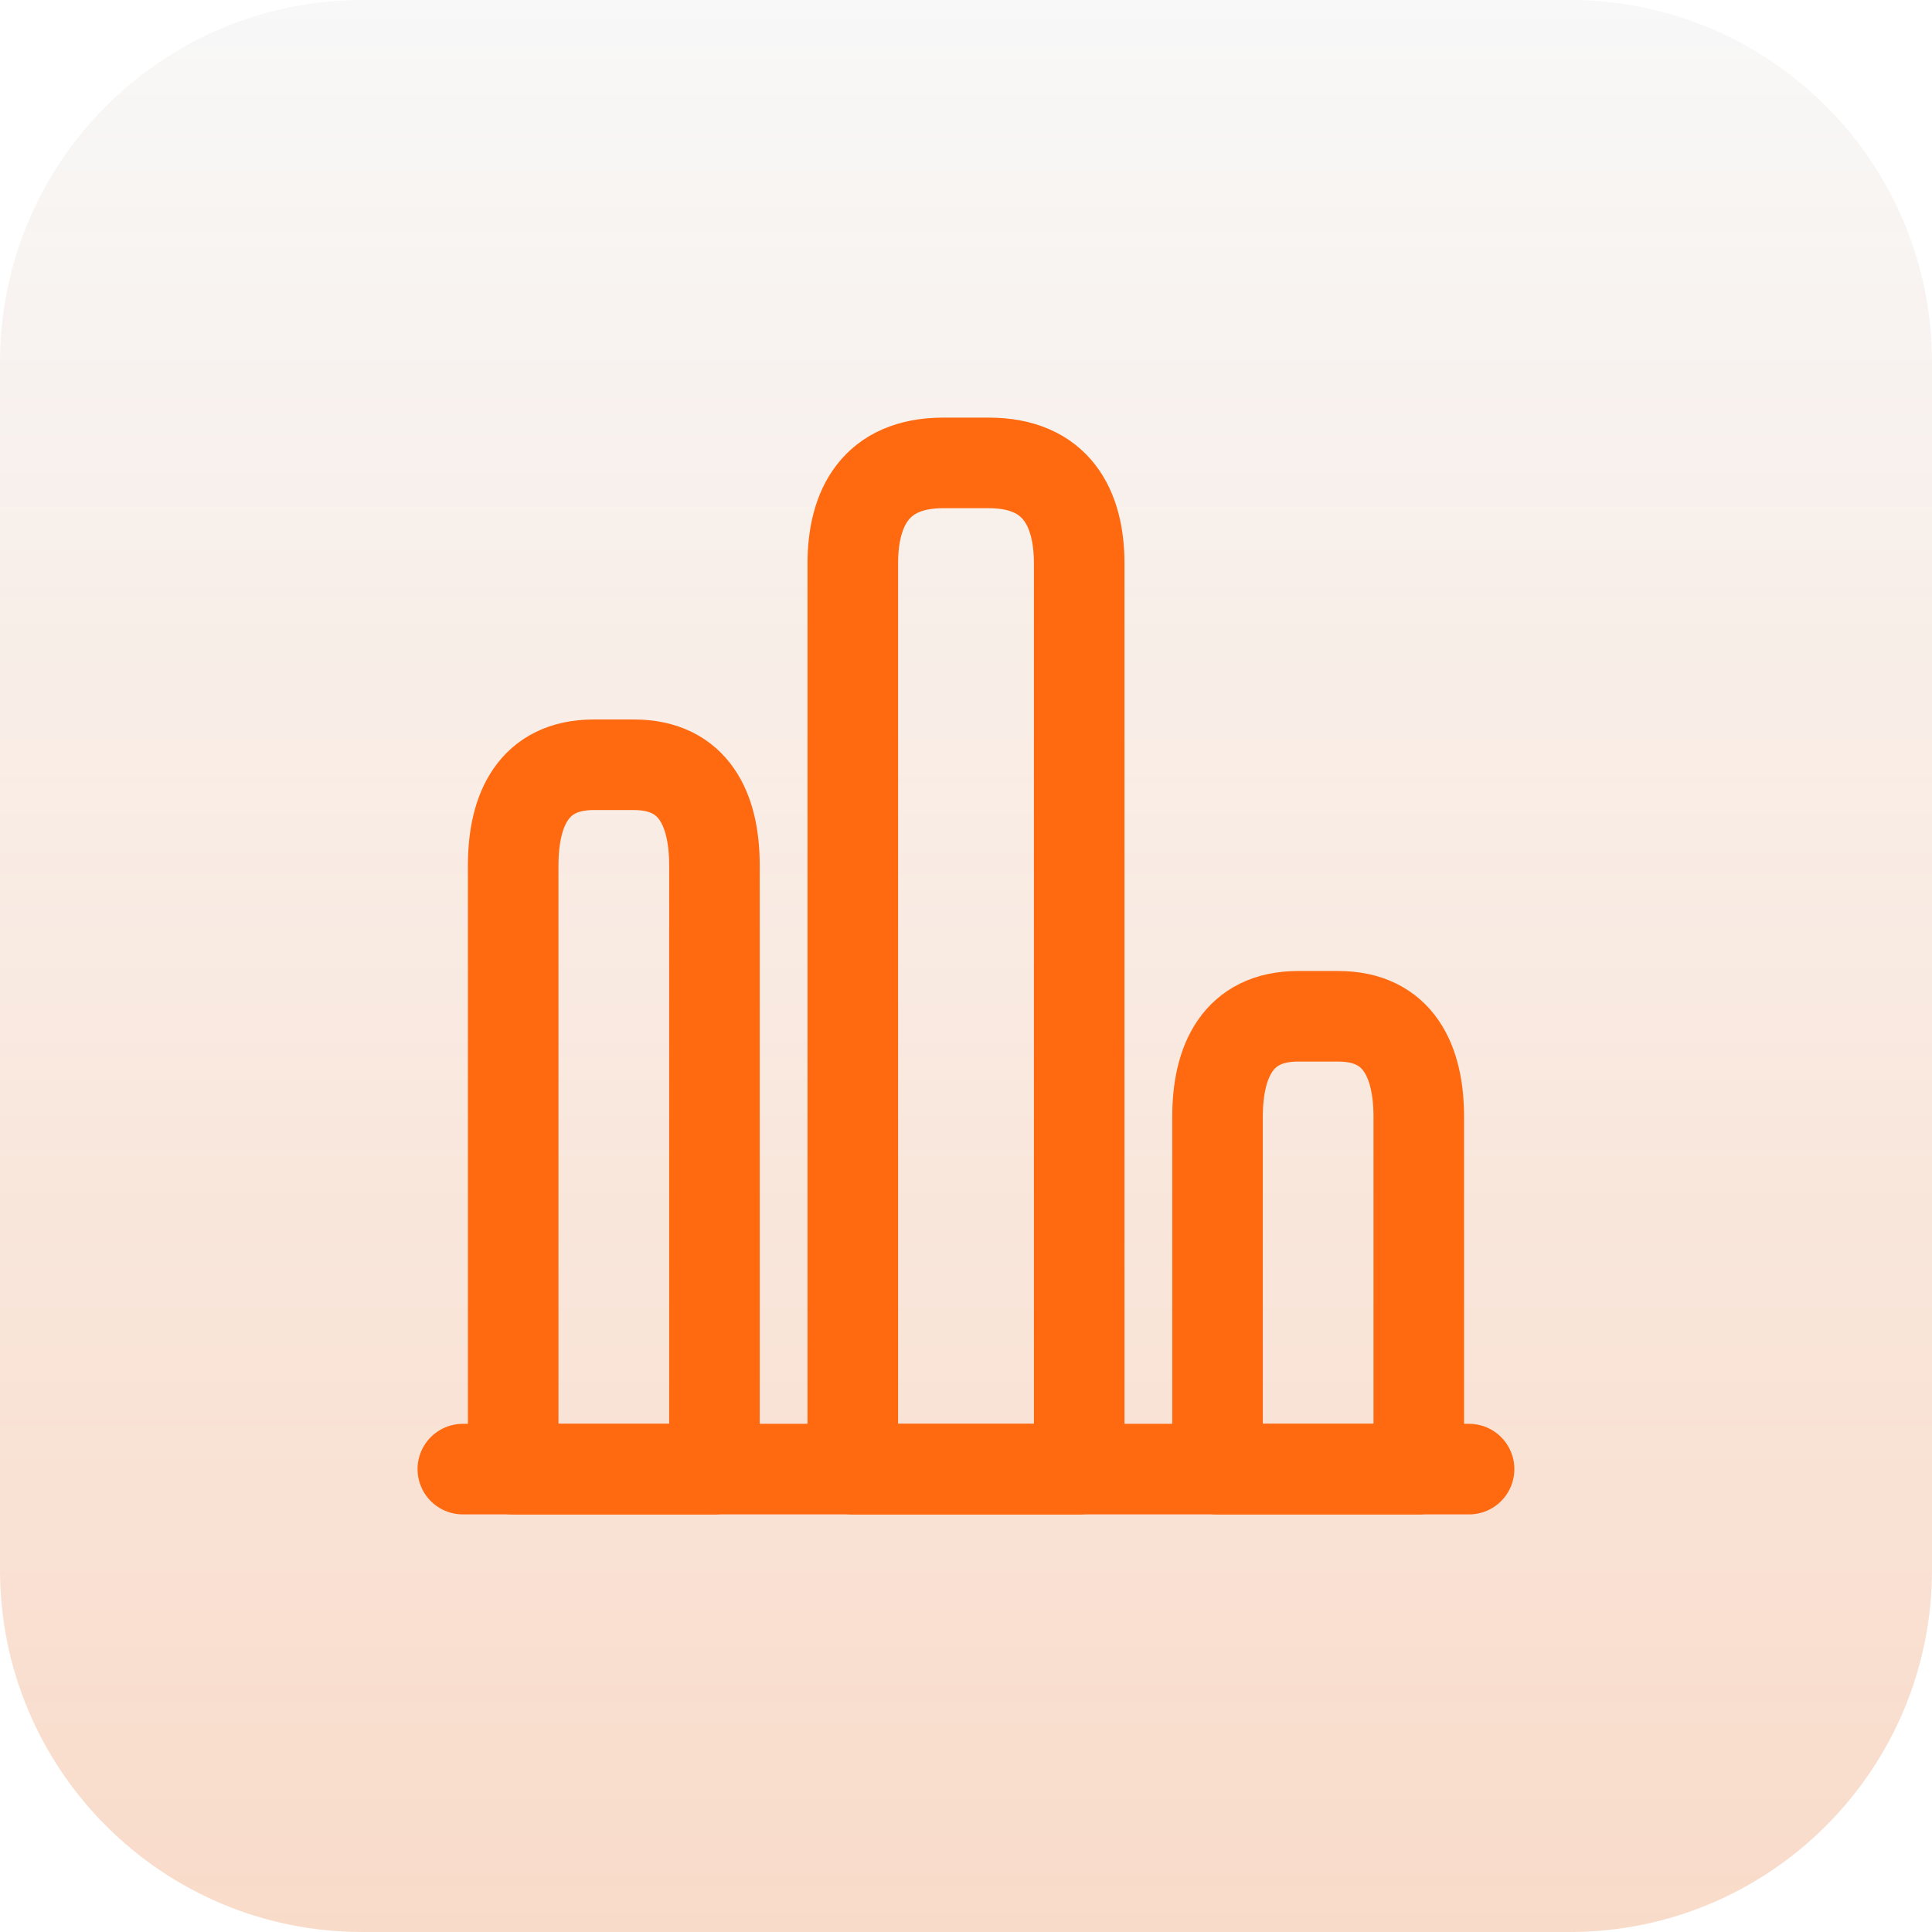
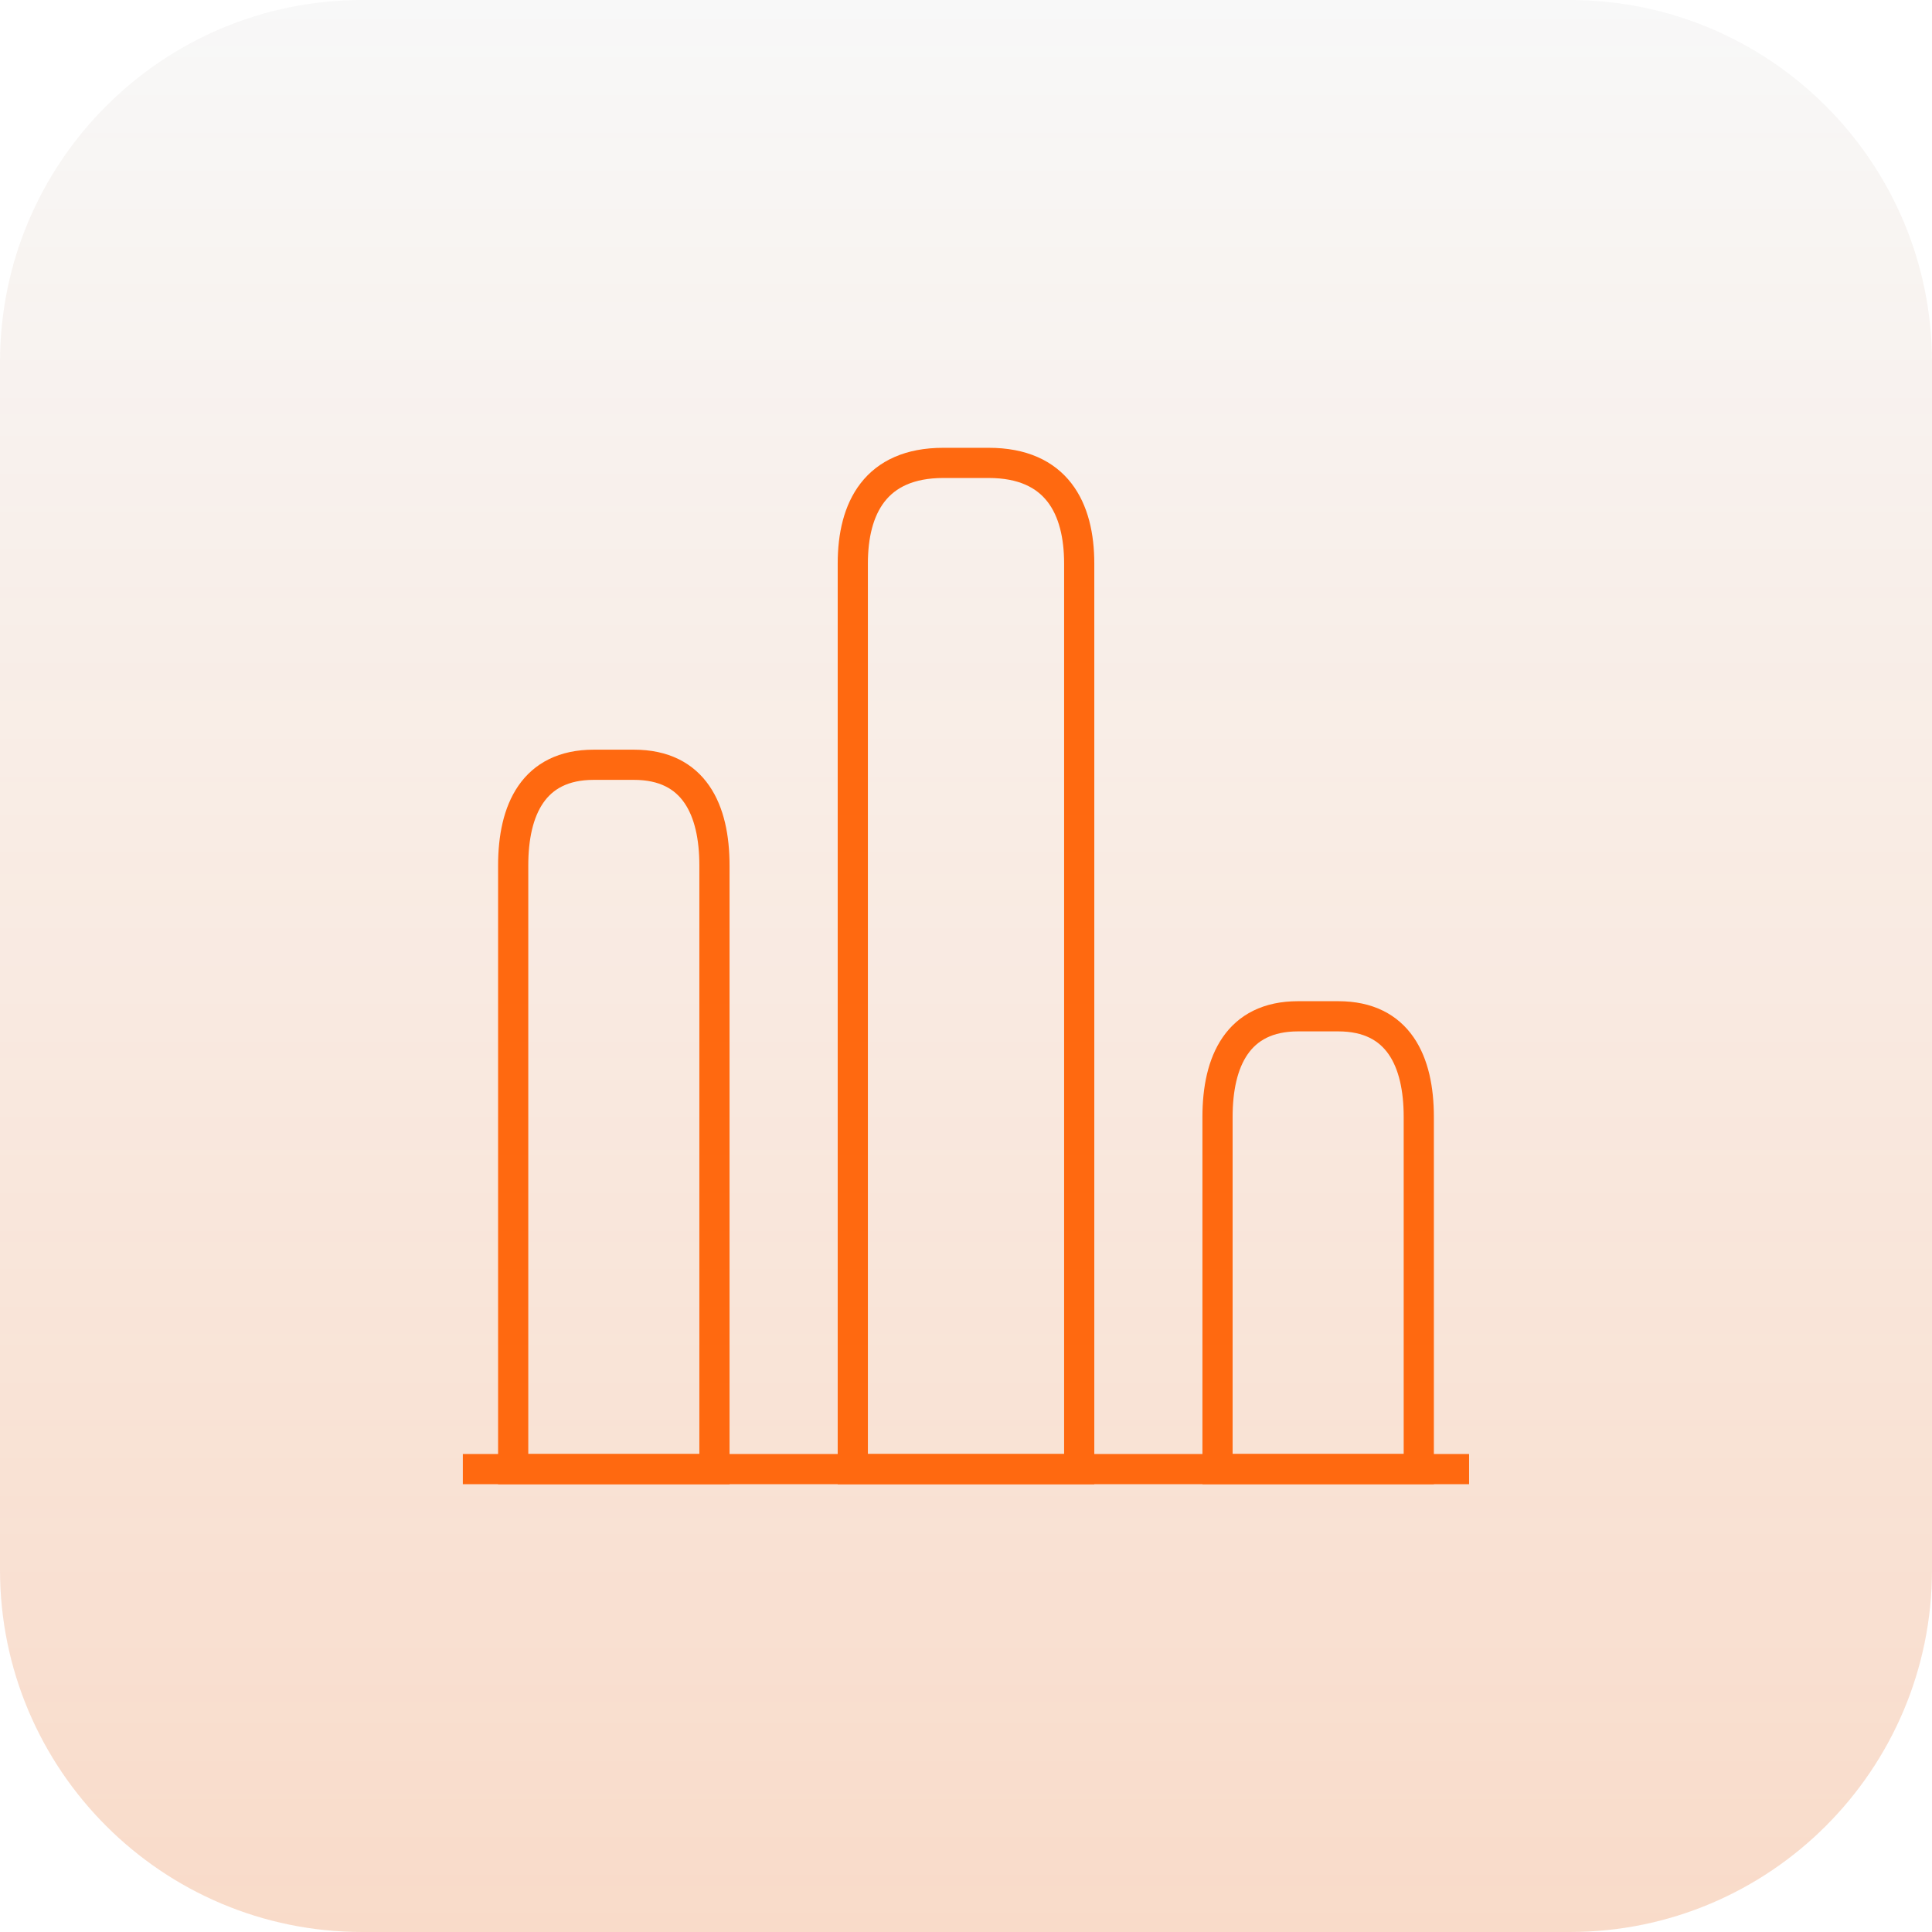
<svg xmlns="http://www.w3.org/2000/svg" width="64" height="64" viewBox="0 0 64 64" fill="none">
  <path d="M0 12C0 5.373 5.373 0 12 0H52C58.627 0 64 5.373 64 12V52C64 58.627 58.627 64 52 64H12C5.373 64 0 58.627 0 52V12Z" fill="#F8F8F8" />
  <path d="M0 12C0 5.373 5.373 0 12 0H52C58.627 0 64 5.373 64 12V52C64 58.627 58.627 64 52 64H12C5.373 64 0 58.627 0 52V12Z" fill="url(#paint0_linear_713_14694)" fill-opacity="0.2" />
-   <path d="M15.332 48.666H48.665" stroke="#FF6910" stroke-width="3" stroke-miterlimit="10" stroke-linecap="round" stroke-linejoin="round" />
-   <path d="M28.25 18.667V48.667H35.75V18.667C35.75 16.834 35 15.334 32.75 15.334H31.25C29 15.334 28.25 16.834 28.25 18.667Z" stroke="#FF6910" stroke-width="3" stroke-linecap="round" stroke-linejoin="round" />
-   <path d="M17 28.667V48.667H23.667V28.667C23.667 26.834 23 25.334 21 25.334H19.667C17.667 25.334 17 26.834 17 28.667Z" stroke="#FF6910" stroke-width="3" stroke-linecap="round" stroke-linejoin="round" />
-   <path d="M40.332 37V48.666H46.999V37C46.999 35.166 46.332 33.666 44.332 33.666H42.999C40.999 33.666 40.332 35.166 40.332 37Z" stroke="#FF6910" stroke-width="3" stroke-linecap="round" stroke-linejoin="round" />
+   <path d="M15.332 48.666H48.665" stroke="#FF6910" strokeWidth="3" stroke-miterlimit="10" strokeLinecap="round" strokeLinejoin="round" />
+   <path d="M28.25 18.667V48.667H35.75V18.667C35.75 16.834 35 15.334 32.75 15.334H31.25C29 15.334 28.25 16.834 28.25 18.667Z" stroke="#FF6910" strokeWidth="3" strokeLinecap="round" strokeLinejoin="round" />
+   <path d="M17 28.667V48.667H23.667V28.667C23.667 26.834 23 25.334 21 25.334H19.667C17.667 25.334 17 26.834 17 28.667Z" stroke="#FF6910" strokeWidth="3" strokeLinecap="round" strokeLinejoin="round" />
+   <path d="M40.332 37V48.666H46.999V37C46.999 35.166 46.332 33.666 44.332 33.666H42.999C40.999 33.666 40.332 35.166 40.332 37Z" stroke="#FF6910" strokeWidth="3" strokeLinecap="round" strokeLinejoin="round" />
  <defs>
    <linearGradient id="paint0_linear_713_14694" x1="32" y1="0" x2="32" y2="64" gradientUnits="userSpaceOnUse">
      <stop stop-color="#FF6910" stop-opacity="0" />
      <stop offset="1" stop-color="#FF6910" />
    </linearGradient>
  </defs>
</svg>
